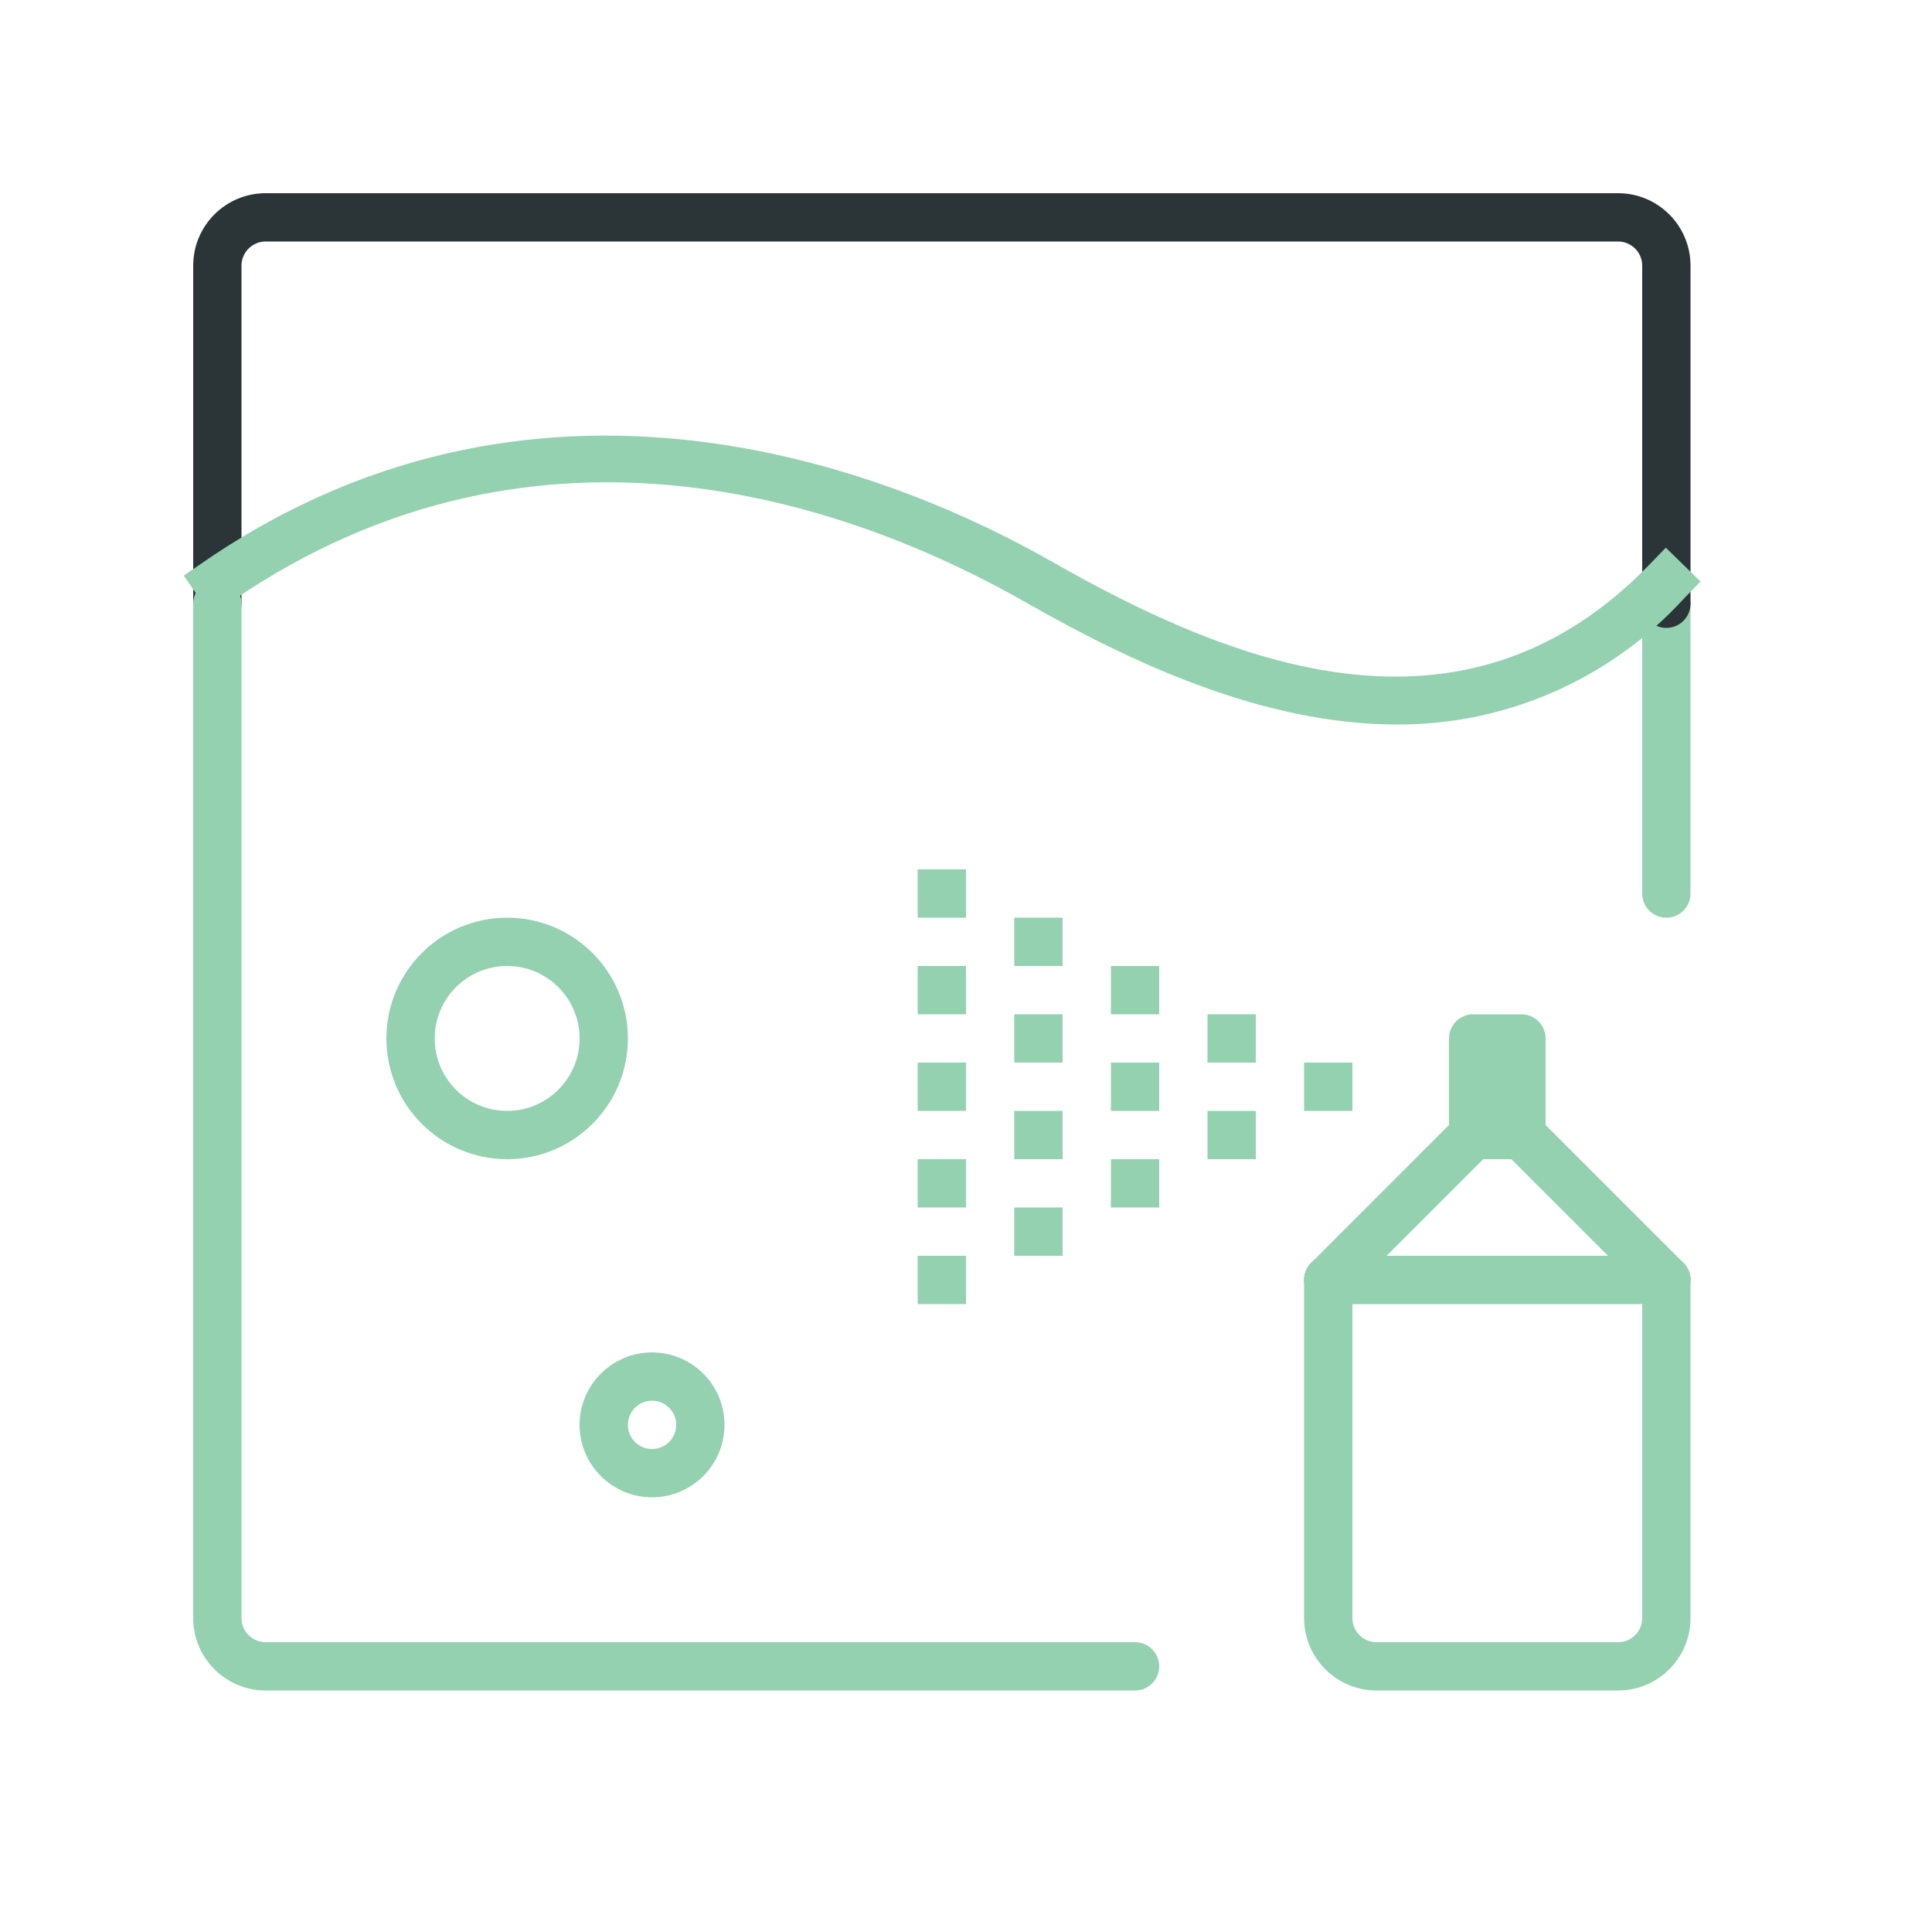
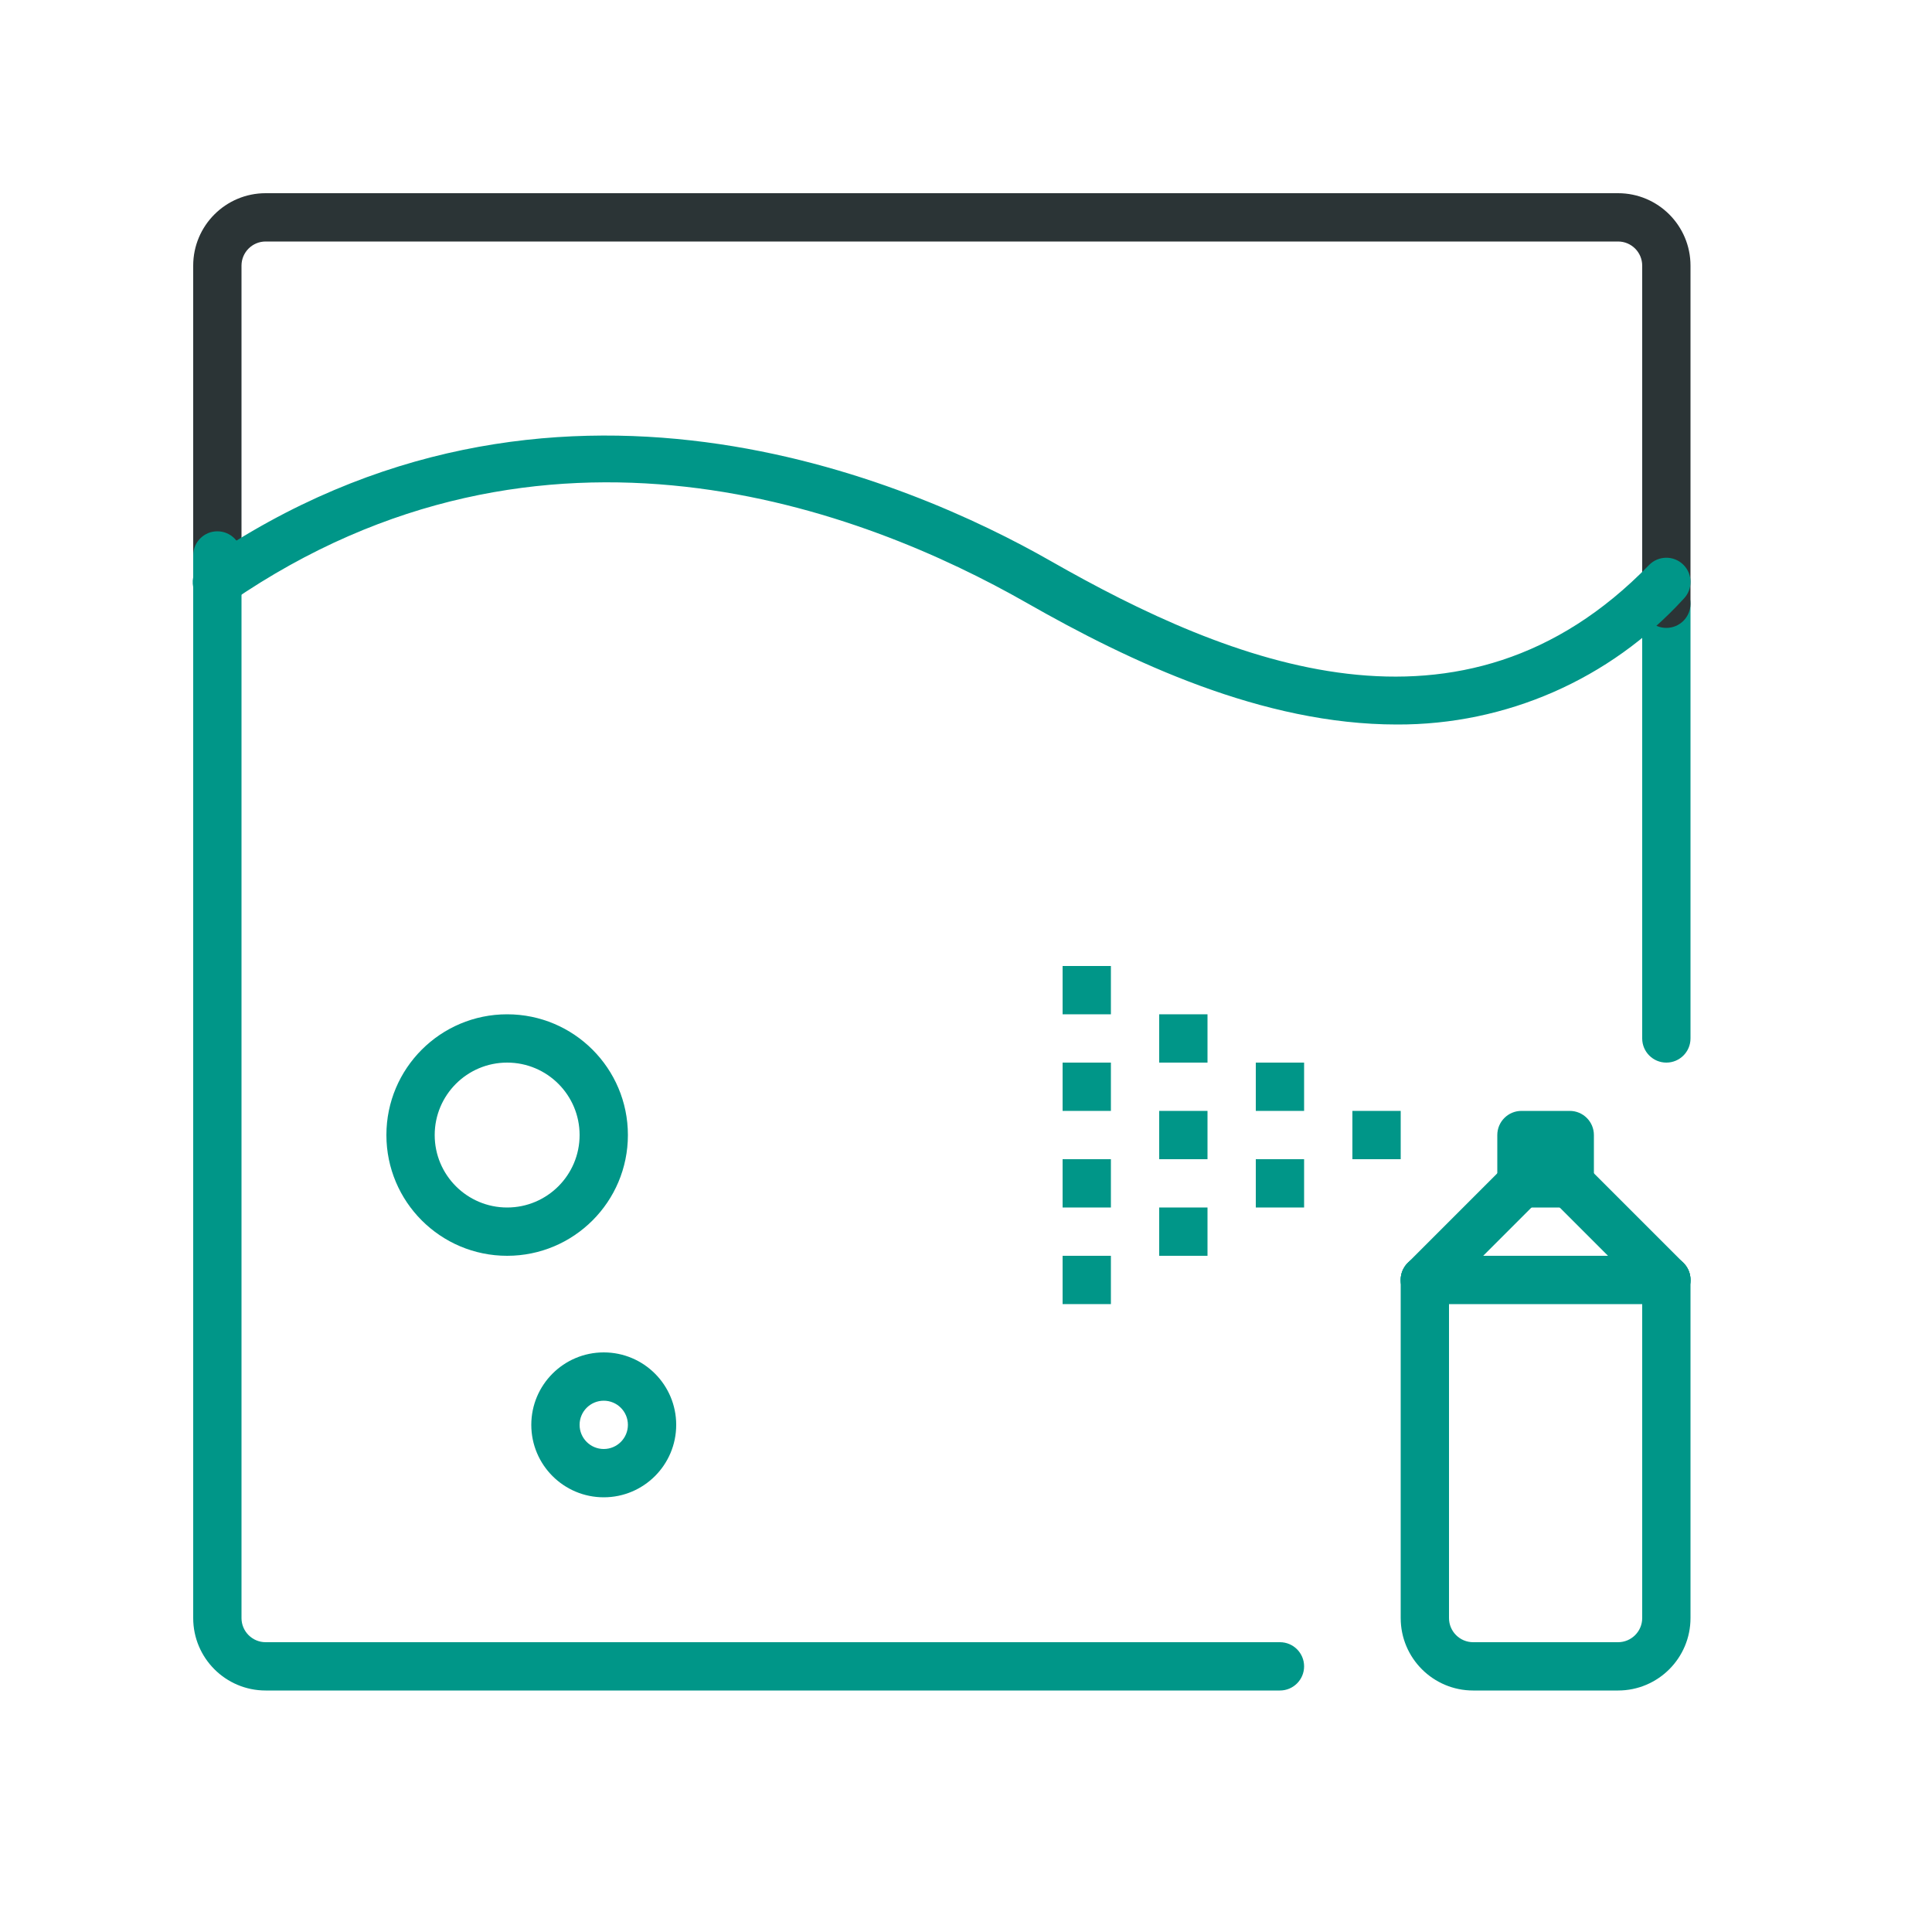
<svg xmlns="http://www.w3.org/2000/svg" width="40" height="40" viewBox="0 0 40 40">
-   <rect x="19" y="20" width="1" height="1" style="fill:#94D1B0" />
-   <rect x="19" y="22" width="1" height="1" style="fill:#94D1B0" />
-   <rect x="19" y="24" width="1" height="1" style="fill:#94D1B0" />
-   <rect x="19" y="26" width="1" height="1" style="fill:#94D1B0" />
-   <rect x="19" y="18" width="1" height="1" style="fill:#94D1B0" />
-   <rect x="30" y="21" width="2" height="3" rx="0.5" style="fill:#94D1B0" />
-   <path d="M27.5,27a.5.5,0,0,1-.354-.854l3-3a.5.5,0,0,1,.708.708l-3,3A.5.5,0,0,1,27.5,27Z" style="fill:#94D1B0" />
-   <path d="M34.5,27a.5.5,0,0,1-.354-.146l-3-3a.5.5,0,0,1,.708-.708l3,3A.5.5,0,0,1,34.5,27Z" style="fill:#94D1B0" />
-   <path d="M33.5,35h-5A1.5,1.5,0,0,1,27,33.5v-7a.5.5,0,0,1,1,0v7a.5.5,0,0,0,.5.5h5a.5.5,0,0,0,.5-.5v-7a.5.5,0,0,1,1,0v7A1.5,1.5,0,0,1,33.5,35Z" style="fill:#94D1B0" />
-   <path d="M34.5,27h-7a.5.5,0,0,1,0-1h7a.5.5,0,0,1,0,1Z" style="fill:#94D1B0" />
-   <rect x="27" y="22" width="1" height="1" style="fill:#94D1B0" />
-   <rect x="25" y="21" width="1" height="1" style="fill:#94D1B0" />
-   <rect x="25" y="23" width="1" height="1" style="fill:#94D1B0" />
-   <rect x="23" y="22" width="1" height="1" style="fill:#94D1B0" />
-   <rect x="23" y="24" width="1" height="1" style="fill:#94D1B0" />
-   <rect x="23" y="20" width="1" height="1" style="fill:#94D1B0" />
-   <rect x="21" y="21" width="1" height="1" style="fill:#94D1B0" />
-   <rect x="21" y="23" width="1" height="1" style="fill:#94D1B0" />
-   <rect x="21" y="25" width="1" height="1" style="fill:#94D1B0" />
-   <rect x="21" y="19" width="1" height="1" style="fill:#94D1B0" />
-   <path d="M34.5,19a.5.5,0,0,1-.5-.5v-6a.5.5,0,0,1,1,0v6A.5.5,0,0,1,34.5,19Z" style="fill:#94D1B0" />
-   <path d="M34.5,13a.5.5,0,0,1-.5-.5v-7a.5.5,0,0,0-.5-.5H5.5a.5.5,0,0,0-.5.5v7a.5.5,0,0,1-1,0v-7A1.5,1.5,0,0,1,5.5,4h28A1.5,1.5,0,0,1,35,5.5v7A.5.5,0,0,1,34.5,13Z" style="fill:#2b3436" />
-   <path d="M23.5,35H5.5A1.5,1.5,0,0,1,4,33.5v-21a.5.5,0,0,1,1,0v21a.5.5,0,0,0,.5.5h18a.5.5,0,0,1,0,1Z" style="fill:#94D1B0" />
-   <path d="M13.5,31A1.5,1.5,0,1,1,15,29.5,1.5,1.5,0,0,1,13.5,31Zm0-2a.5.5,0,1,0,.5.5A.5.5,0,0,0,13.5,29Z" style="fill:#94D1B0" />
-   <path d="M10.5,24A2.5,2.5,0,1,1,13,21.5,2.5,2.5,0,0,1,10.5,24Zm0-4A1.5,1.5,0,1,0,12,21.5,1.5,1.5,0,0,0,10.5,20Z" style="fill:#94D1B0" />
-   <path d="M28.919,15c-2.773,0-5.51-1.29-7.667-2.521C17.885,10.559,11.266,8,4.783,12.458l-.412.283-.566-.824.412-.283c7.192-4.943,14.656-1.66,17.531-.023,3.739,2.134,8.525,4.071,12.393.087l.348-.359.718.7-.348.359A8,8,0,0,1,28.919,15Z" style="fill:#94D1B0" />
+   <rect x="31" y="23" width="2" height="2" rx="0.5" style="fill:#009688" />
+   <path d="M29.5,27a.5.5,0,0,1-.354-.854l2-2a.5.5,0,0,1,.708.708l-2,2A.5.5,0,0,1,29.5,27Z" style="fill:#009688" />
+   <path d="M34.5,27a.5.5,0,0,1-.354-.146l-2-2a.5.5,0,0,1,.708-.708l2,2A.5.5,0,0,1,34.5,27Z" style="fill:#009688" />
+   <path d="M33.5,35h-3A1.5,1.5,0,0,1,29,33.5v-7a.5.5,0,0,1,1,0v7a.5.5,0,0,0,.5.5h3a.5.5,0,0,0,.5-.5v-7a.5.5,0,0,1,1,0v7A1.5,1.5,0,0,1,33.5,35Z" style="fill:#009688" />
+   <path d="M34.5,27h-5a.5.5,0,0,1,0-1h5a.5.5,0,0,1,0,1Z" style="fill:#009688" />
+   <rect x="28" y="23" width="1" height="1" style="fill:#009688" />
+   <rect x="26" y="22" width="1" height="1" style="fill:#009688" />
+   <rect x="26" y="24" width="1" height="1" style="fill:#009688" />
+   <rect x="24" y="23" width="1" height="1" style="fill:#009688" />
+   <rect x="24" y="25" width="1" height="1" style="fill:#009688" />
+   <rect x="24" y="21" width="1" height="1" style="fill:#009688" />
+   <rect x="22" y="22" width="1" height="1" style="fill:#009688" />
+   <rect x="22" y="24" width="1" height="1" style="fill:#009688" />
+   <rect x="22" y="26" width="1" height="1" style="fill:#009688" />
+   <rect x="22" y="20" width="1" height="1" style="fill:#009688" />
+   <path d="M34.5,22a.5.5,0,0,1-.5-.5v-9a.5.5,0,0,1,1,0v9A.5.5,0,0,1,34.5,22Z" style="fill:#009688" />
+   <path d="M34.5,13a.5.5,0,0,1-.5-.5v-7a.5.5,0,0,0-.5-.5H5.5a.5.5,0,0,0-.5.5v6a.5.5,0,0,1-1,0v-6A1.5,1.5,0,0,1,5.5,4h28A1.5,1.5,0,0,1,35,5.5v7A.5.5,0,0,1,34.5,13Z" style="fill:#2b3436" />
+   <path d="M26.5,35H5.5A1.5,1.5,0,0,1,4,33.5v-22a.5.5,0,0,1,1,0v22a.5.5,0,0,0,.5.5h21a.5.5,0,0,1,0,1Z" style="fill:#009688" />
+   <path d="M12.5,31A1.5,1.5,0,1,1,14,29.5,1.5,1.5,0,0,1,12.5,31Zm0-2a.5.5,0,1,0,.5.5A.5.5,0,0,0,12.5,29Z" style="fill:#009688" />
+   <path d="M10.5,26A2.5,2.5,0,1,1,13,23.5,2.5,2.5,0,0,1,10.5,26Zm0-4A1.5,1.5,0,1,0,12,23.5,1.5,1.5,0,0,0,10.5,22Z" style="fill:#009688" />
+   <path d="M28.919,15c-2.773,0-5.51-1.29-7.667-2.521C17.885,10.56,11.269,8,4.783,12.458a.5.5,0,1,1-.566-.824c7.194-4.944,14.656-1.662,17.531-.022,3.739,2.133,8.524,4.07,12.394.086a.5.5,0,1,1,.716.7A8,8,0,0,1,28.919,15Z" style="fill:#009688" />
</svg>
